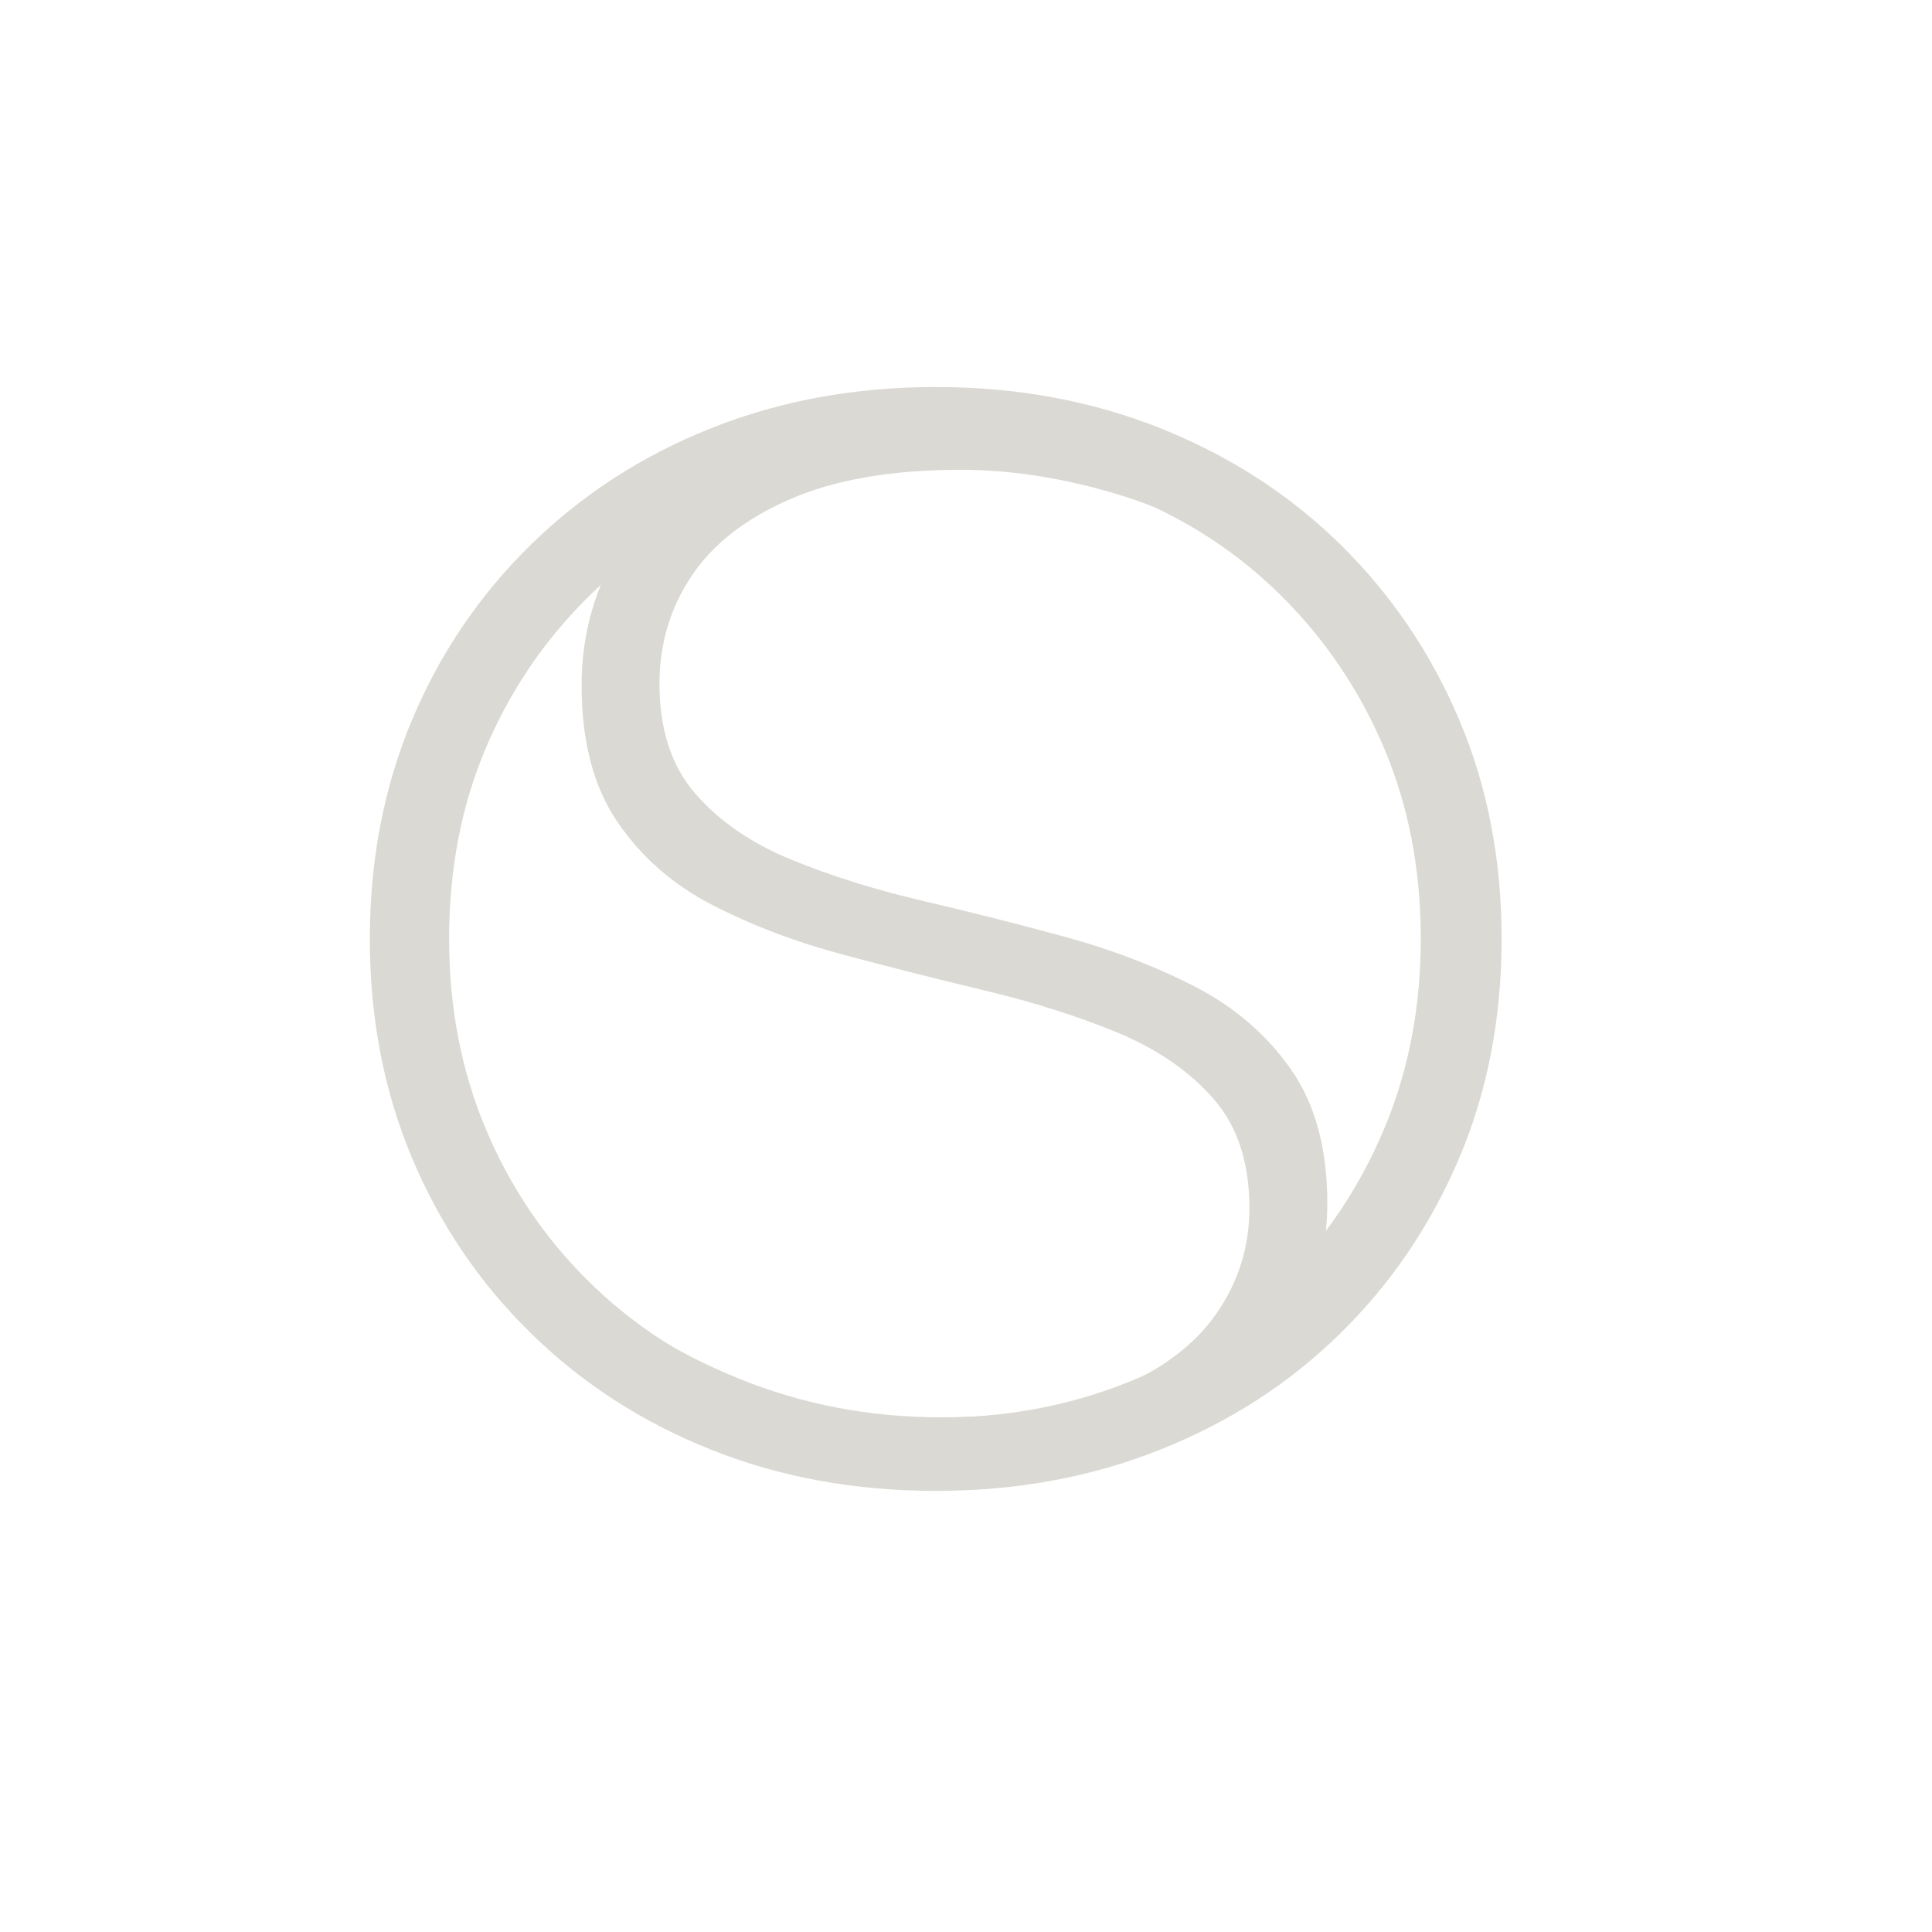
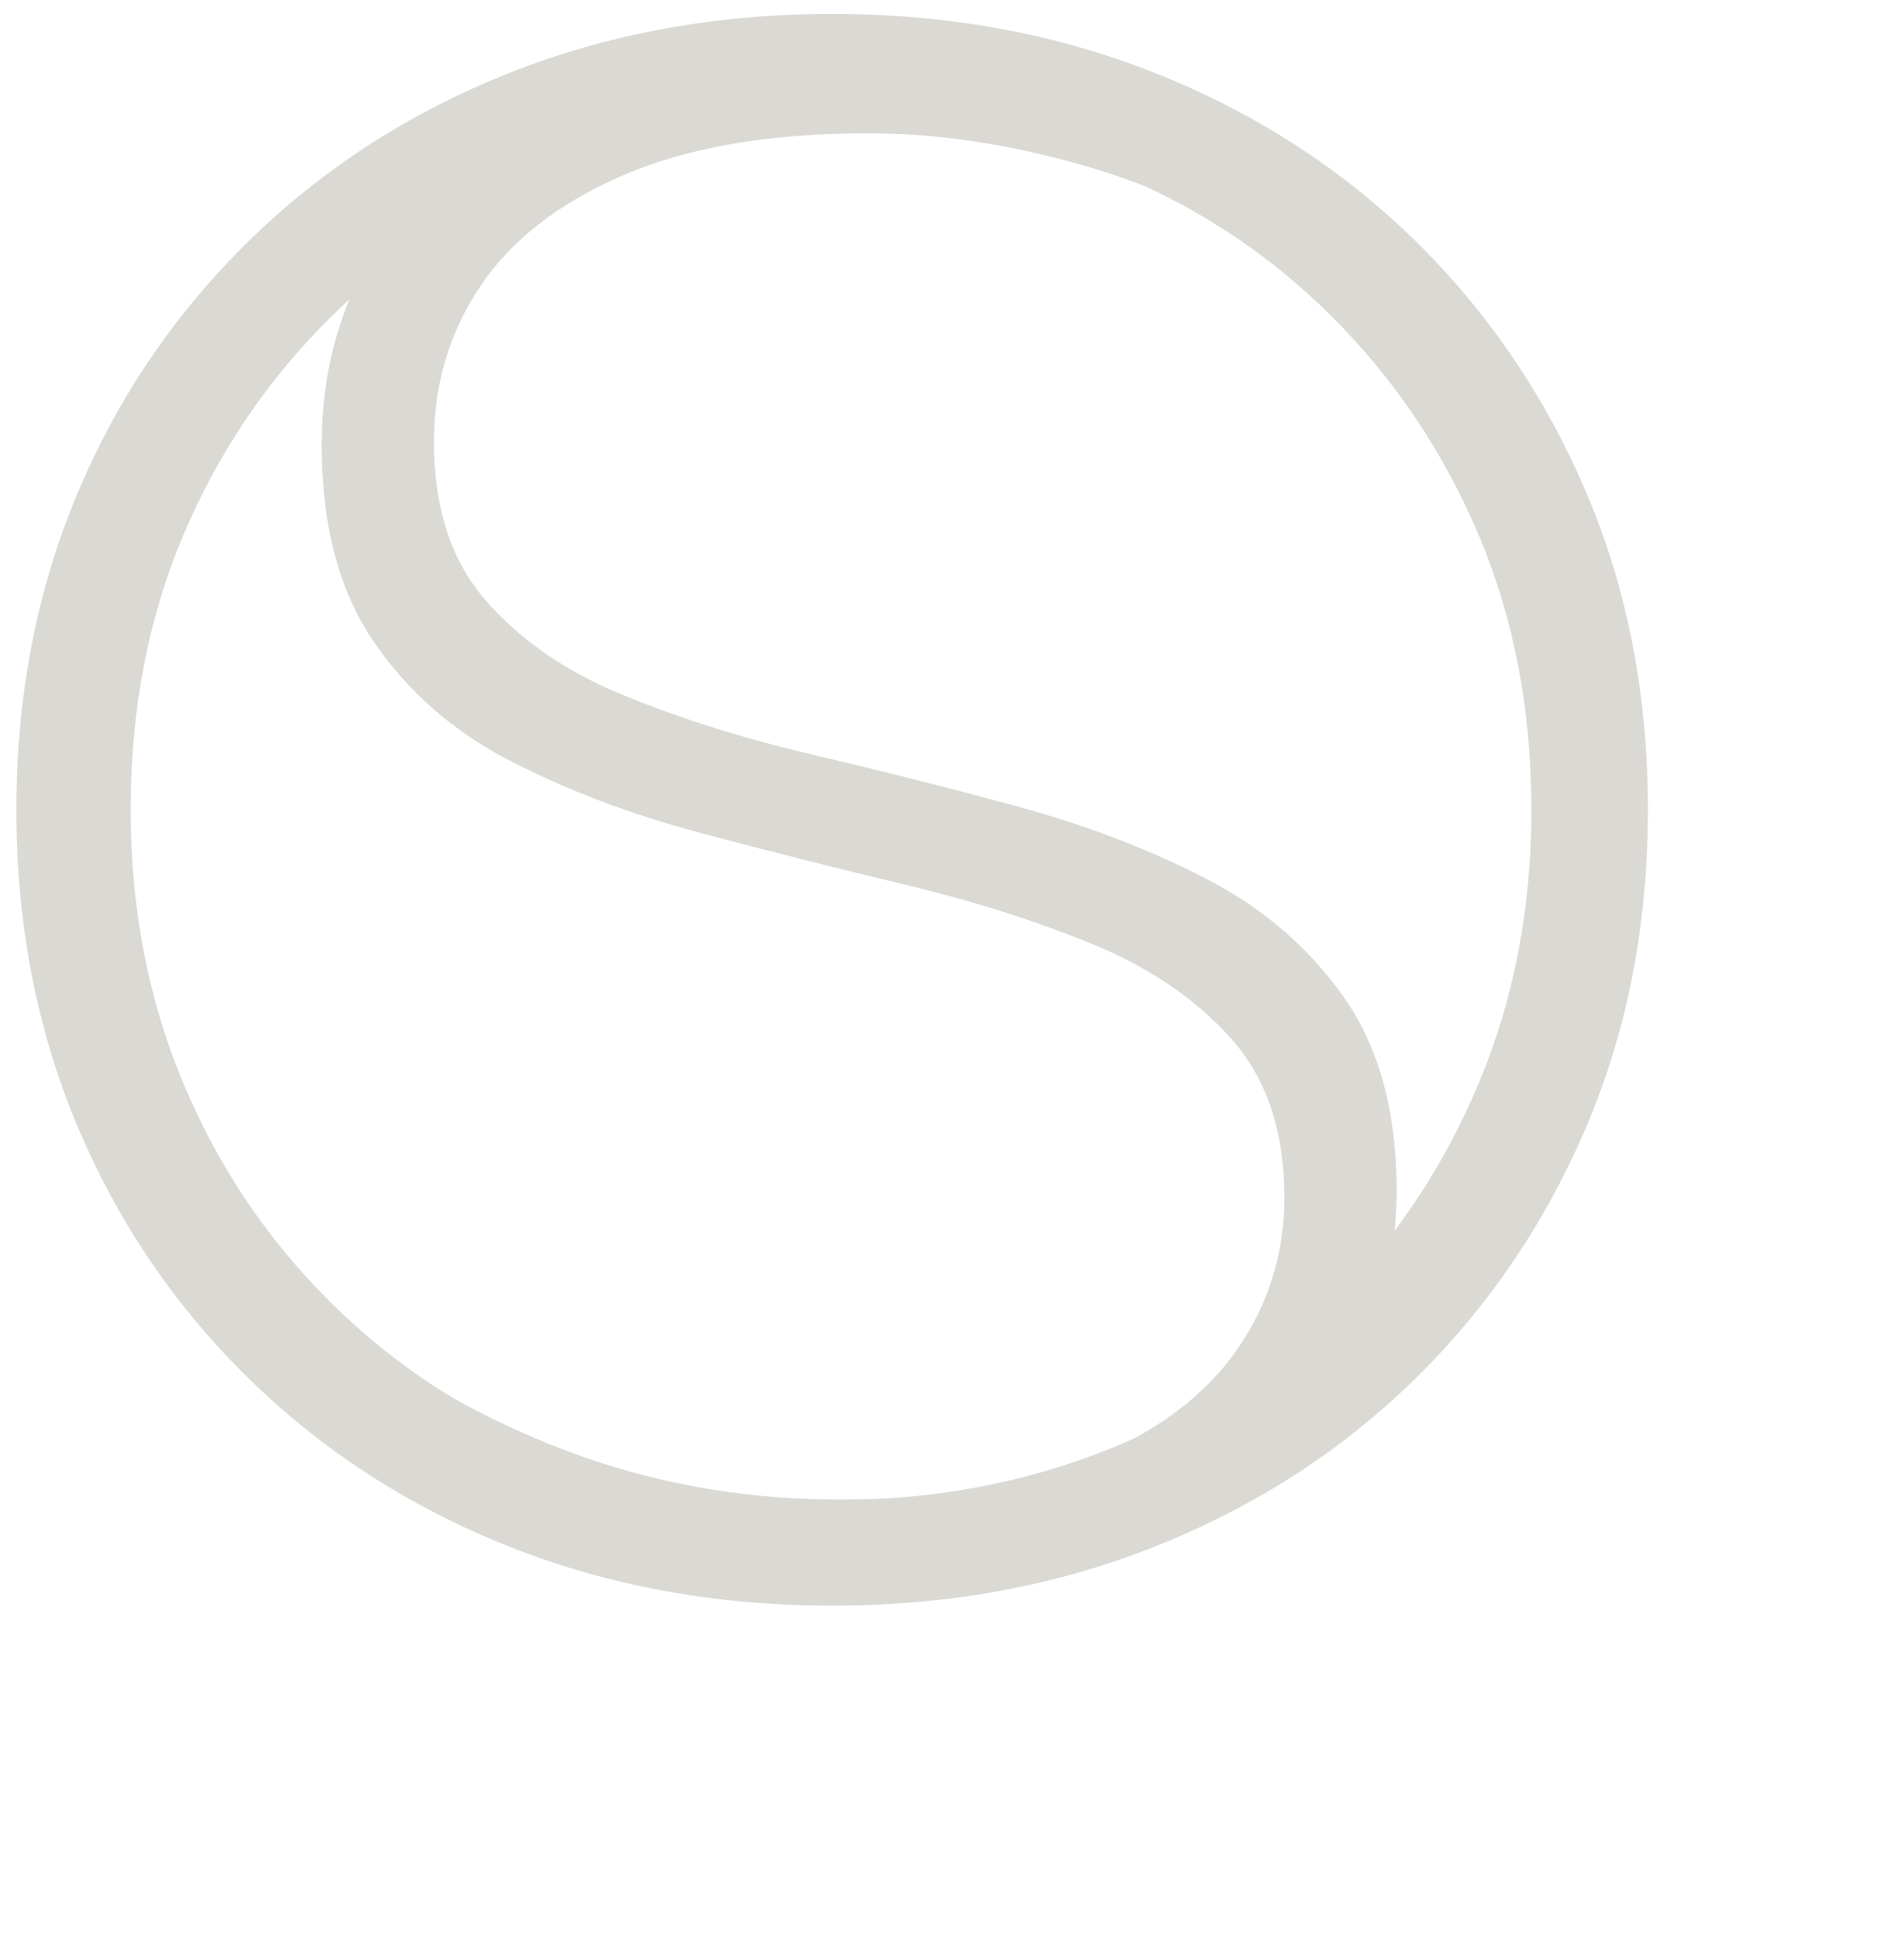
- <svg xmlns="http://www.w3.org/2000/svg" version="1.1" x="0px" y="0px" viewBox="0 0 512 512" style="enable-background:new 0 0 512 512;" xml:space="preserve">
+ <svg xmlns="http://www.w3.org/2000/svg" version="1.1" x="0px" y="0px" viewBox="95 100 350 356" style="enable-background:new 0 0 512 512;" xml:space="preserve">
  <g id="base_O" fill="#DBD9D4">
    <g>
      <path d="M247.97,395.1c-21.42,0-41.27-3.64-59.53-10.92c-18.27-7.27-34.2-17.57-47.79-30.9c-13.6-13.32-24.1-28.84-31.52-46.56    c-7.42-17.72-11.12-37.01-11.12-57.89c0-20.87,3.71-40.17,11.12-57.89s17.92-33.23,31.52-46.56c13.6-13.32,29.52-23.62,47.79-30.9    c18.26-7.27,38.11-10.92,59.53-10.92c21.42,0,41.27,3.64,59.53,10.92c18.26,7.28,34.12,17.51,47.59,30.69    c13.45,13.18,23.96,28.63,31.52,46.35c7.55,17.72,11.33,37.15,11.33,58.3c0,21.15-3.78,40.58-11.33,58.3    c-7.56,17.71-18.06,33.17-31.52,46.35c-13.46,13.18-29.32,23.42-47.59,30.69C289.24,391.46,269.4,395.1,247.97,395.1z     M247.97,375.73c18.4,0,35.43-3.15,51.09-9.48c15.66-6.31,29.25-15.24,40.79-26.78c11.54-11.54,20.53-24.99,26.99-40.38    c6.45-15.38,9.68-32.13,9.68-50.26c0-18.4-3.23-35.23-9.68-50.47c-6.46-15.24-15.45-28.63-26.99-40.17    c-11.54-11.54-25.13-20.46-40.79-26.78c-15.66-6.31-32.69-9.48-51.09-9.48c-18.4,0-35.43,3.16-51.09,9.48    c-15.66,6.32-29.32,15.24-40.99,26.78c-11.68,11.54-20.74,24.93-27.19,40.17c-6.46,15.24-9.68,32.07-9.68,50.47    c0,18.13,3.23,34.88,9.68,50.26c6.45,15.39,15.51,28.84,27.19,40.38c11.67,11.54,25.34,20.46,40.99,26.78    C212.54,372.58,229.57,375.73,247.97,375.73z" />
    </g>
  </g>
  <g id="base_S" fill="#DBD9D4">
    <g>
      <path d="M249.71,393.82c-21.06,0-40.97-3.57-59.74-10.73c-18.77-7.15-33.28-16.4-43.54-27.74l9.32-15.39    c9.72,9.99,23.02,18.43,39.89,25.31c16.87,6.88,34.76,10.33,53.66,10.33c18.9,0,34.36-2.49,46.37-7.49    c12.01-4.99,20.92-11.68,26.73-20.05c5.8-8.37,8.71-17.68,8.71-27.94c0-12.15-3.24-21.87-9.72-29.16    c-6.48-7.29-14.98-13.09-25.51-17.42c-10.53-4.32-22.01-7.96-34.42-10.93c-12.42-2.97-24.98-6.14-37.67-9.52    c-12.69-3.37-24.3-7.76-34.83-13.16c-10.53-5.4-18.97-12.76-25.31-22.07c-6.35-9.32-9.52-21.4-9.52-36.25    c0-13.5,3.51-25.92,10.53-37.26c7.02-11.34,17.95-20.52,32.81-27.54c14.85-7.02,33.88-10.53,57.1-10.53    c15.66,0,31.12,2.3,46.37,6.88c15.25,4.59,28.28,10.8,39.08,18.63l-7.7,16.6c-11.88-8.1-24.64-14.11-38.27-18.02    c-13.64-3.91-26.8-5.87-39.49-5.87c-18.09,0-33.08,2.57-44.96,7.69c-11.88,5.13-20.65,11.95-26.33,20.45    c-5.67,8.5-8.5,18.02-8.5,28.55c0,12.15,3.17,21.87,9.52,29.16c6.34,7.29,14.78,13.1,25.31,17.42    c10.53,4.32,22.14,7.97,34.83,10.94c12.69,2.97,25.24,6.14,37.66,9.52c12.42,3.38,23.9,7.76,34.43,13.16    c10.53,5.4,19.04,12.69,25.51,21.87c6.48,9.18,9.72,21.06,9.72,35.64c0,13.23-3.64,25.58-10.93,37.06    c-7.29,11.48-18.43,20.66-33.41,27.54C292.44,390.38,273.2,393.82,249.71,393.82z" />
    </g>
  </g>
</svg>
